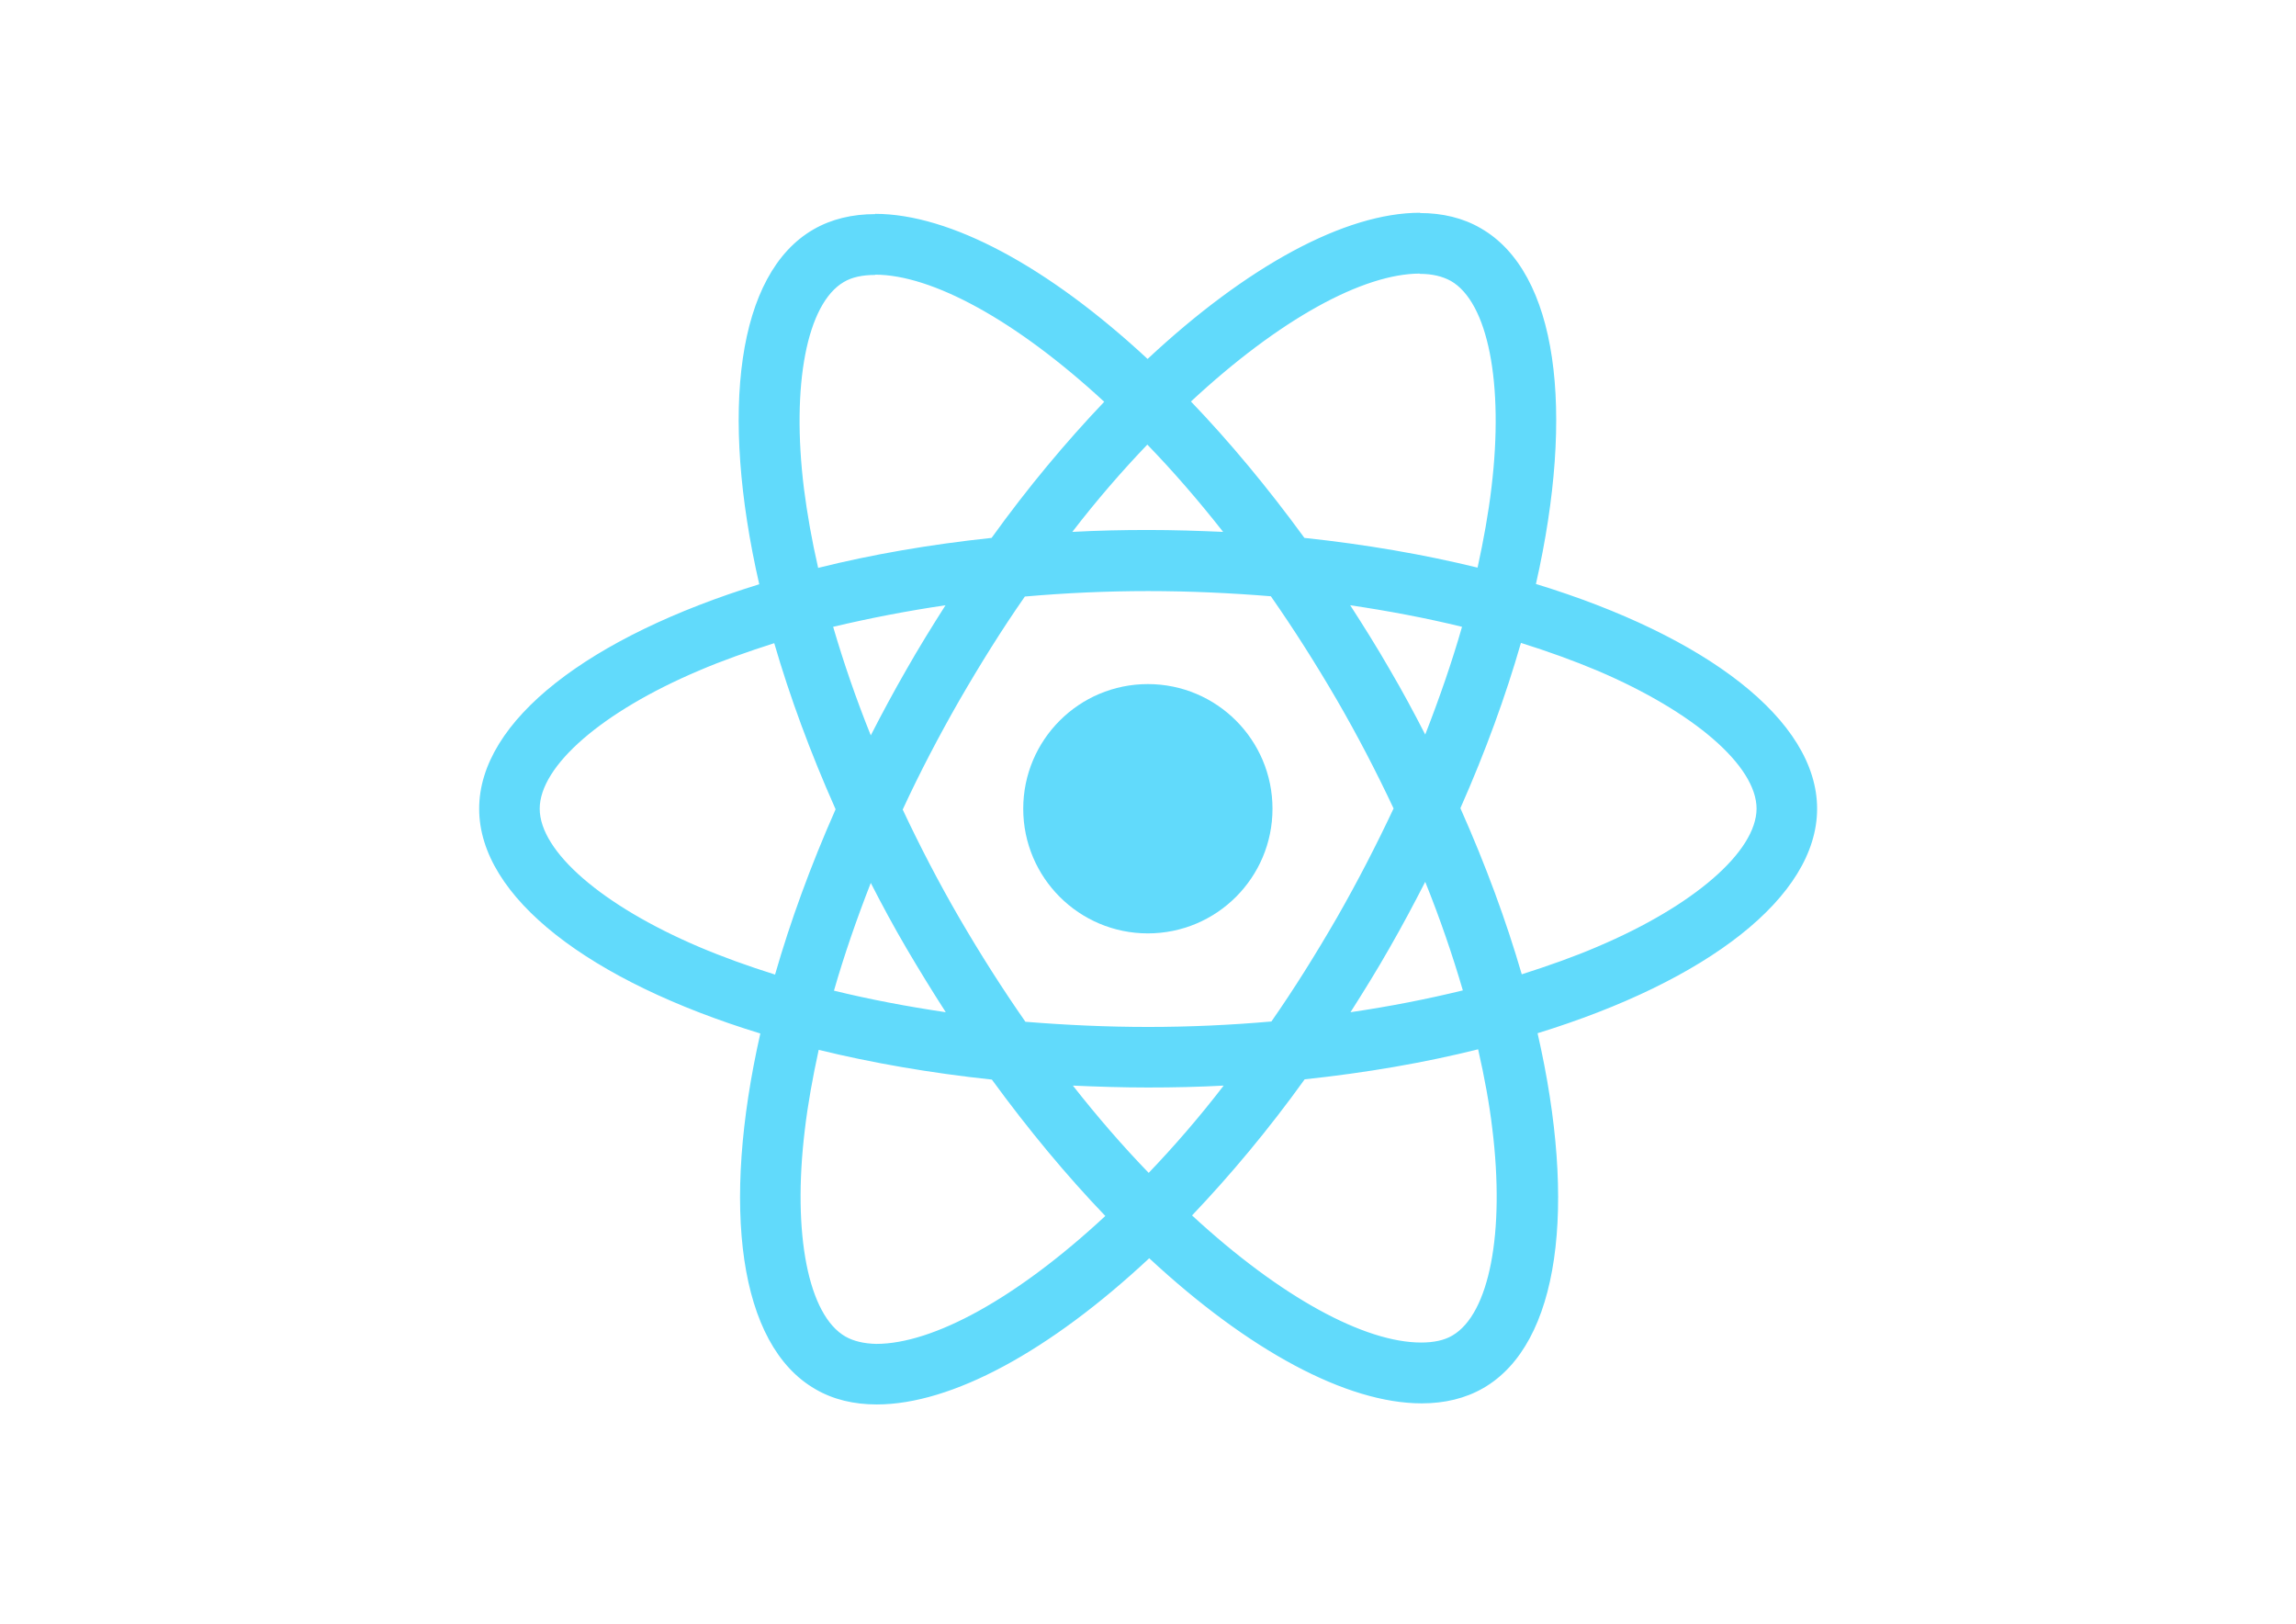
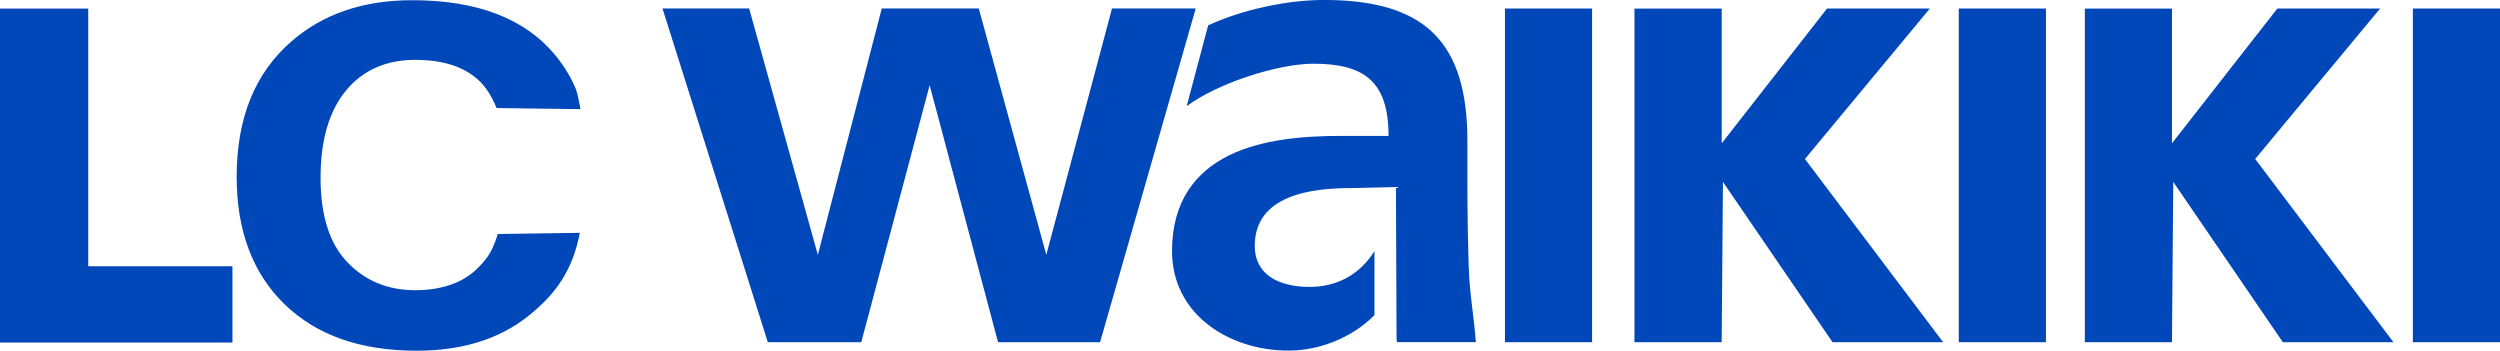
- <svg xmlns="http://www.w3.org/2000/svg" viewBox="0 0 841.9 595.3">
-   <g fill="#61DAFB">
-     <path d="M666.3 296.5c0-32.5-40.7-63.3-103.1-82.4 14.4-63.6 8-114.2-20.2-130.4-6.5-3.8-14.1-5.6-22.4-5.6v22.3c4.6 0 8.3.9 11.4 2.6 13.6 7.8 19.5 37.5 14.9 75.7-1.1 9.4-2.9 19.3-5.1 29.4-19.6-4.8-41-8.5-63.5-10.9-13.5-18.5-27.5-35.3-41.6-50 32.6-30.3 63.2-46.9 84-46.9V78c-27.5 0-63.5 19.6-99.9 53.6-36.4-33.8-72.4-53.2-99.9-53.2v22.3c20.7 0 51.4 16.5 84 46.6-14 14.7-28 31.4-41.3 49.9-22.6 2.4-44 6.1-63.6 11-2.3-10-4-19.7-5.2-29-4.7-38.2 1.1-67.9 14.6-75.8 3-1.8 6.9-2.6 11.5-2.6V78.5c-8.4 0-16 1.8-22.6 5.6-28.1 16.2-34.4 66.7-19.9 130.1-62.2 19.2-102.7 49.9-102.7 82.3 0 32.5 40.7 63.3 103.1 82.4-14.4 63.6-8 114.2 20.2 130.4 6.5 3.8 14.1 5.6 22.5 5.6 27.5 0 63.5-19.6 99.9-53.6 36.4 33.8 72.4 53.2 99.9 53.2 8.4 0 16-1.8 22.6-5.6 28.1-16.2 34.4-66.7 19.9-130.1 62-19.1 102.5-49.9 102.5-82.3zm-130.2-66.7c-3.7 12.9-8.3 26.2-13.5 39.5-4.1-8-8.4-16-13.1-24-4.6-8-9.5-15.8-14.4-23.4 14.2 2.1 27.9 4.7 41 7.9zm-45.8 106.5c-7.8 13.5-15.8 26.3-24.1 38.2-14.9 1.3-30 2-45.2 2-15.1 0-30.2-.7-45-1.9-8.3-11.9-16.4-24.6-24.2-38-7.6-13.1-14.5-26.4-20.8-39.8 6.2-13.4 13.2-26.8 20.7-39.9 7.8-13.5 15.8-26.3 24.1-38.2 14.9-1.3 30-2 45.2-2 15.1 0 30.2.7 45 1.9 8.3 11.9 16.4 24.6 24.2 38 7.6 13.1 14.5 26.4 20.8 39.8-6.3 13.4-13.2 26.8-20.7 39.9zm32.3-13c5.4 13.4 10 26.8 13.8 39.8-13.1 3.2-26.9 5.9-41.2 8 4.9-7.7 9.8-15.6 14.4-23.7 4.6-8 8.9-16.1 13-24.1zM421.2 430c-9.3-9.6-18.6-20.3-27.8-32 9 .4 18.2.7 27.5.7 9.4 0 18.7-.2 27.8-.7-9 11.7-18.3 22.4-27.5 32zm-74.4-58.9c-14.2-2.1-27.9-4.7-41-7.9 3.7-12.9 8.3-26.2 13.5-39.5 4.1 8 8.4 16 13.1 24 4.7 8 9.5 15.8 14.4 23.4zM420.7 163c9.3 9.6 18.6 20.3 27.8 32-9-.4-18.2-.7-27.5-.7-9.4 0-18.7.2-27.8.7 9-11.7 18.3-22.4 27.5-32zm-74 58.9c-4.9 7.7-9.8 15.6-14.4 23.7-4.6 8-8.9 16-13 24-5.4-13.4-10-26.8-13.8-39.8 13.1-3.1 26.9-5.8 41.2-7.9zm-90.5 125.2c-35.4-15.1-58.3-34.9-58.3-50.6 0-15.7 22.9-35.6 58.3-50.6 8.6-3.7 18-7 27.7-10.1 5.7 19.6 13.2 40 22.5 60.9-9.2 20.8-16.6 41.1-22.2 60.6-9.9-3.1-19.3-6.5-28-10.2zM310 490c-13.6-7.8-19.5-37.5-14.9-75.7 1.1-9.4 2.9-19.3 5.1-29.4 19.6 4.8 41 8.5 63.5 10.9 13.5 18.5 27.5 35.3 41.6 50-32.6 30.3-63.2 46.9-84 46.9-4.5-.1-8.3-1-11.3-2.7zm237.2-76.2c4.7 38.2-1.1 67.9-14.6 75.8-3 1.8-6.9 2.6-11.5 2.6-20.7 0-51.4-16.5-84-46.6 14-14.7 28-31.4 41.3-49.9 22.6-2.4 44-6.1 63.6-11 2.3 10.1 4.1 19.8 5.2 29.1zm38.5-66.7c-8.6 3.7-18 7-27.7 10.1-5.7-19.6-13.2-40-22.5-60.9 9.2-20.8 16.6-41.1 22.2-60.6 9.9 3.1 19.3 6.5 28.1 10.2 35.4 15.1 58.3 34.9 58.3 50.6-.1 15.7-23 35.6-58.4 50.6zM320.8 78.4z" />
-     <circle cx="420.9" cy="296.5" r="45.7" />
-     <path d="M520.5 78.1z" />
+ <svg xmlns="http://www.w3.org/2000/svg" id="Layer_2" data-name="Layer 2" width="144.03mm" height="20.21mm" viewBox="0 0 408.27 57.28">
+   <g id="Layer_1-2">
+     <path d="M195.27,1.38l-15.62,54.5h-16.66l-11.17-41.97-11.17,41.97h-15.26L108.19,1.38h14.15l11.22,40.23L144,1.38h15.84l11.03,40.23L181.6,1.38h13.66ZM239.87,43.77c.11,4.14.84,7.85,1.15,12.1h-12.87l-.08-.47-.1-24.86-7.32.17c-6.34,0-15.74,1.06-15.74,9.45,0,4.68,3.91,6.69,8.98,6.69,4.33,0,7.7-1.91,9.92-4.89.24-.31.44-.64.65-.97v10.47c-3.7,3.74-9.06,5.79-14.05,5.79-9.61,0-19.01-5.84-19.01-16.26,0-8.17,3.91-12.95,9.29-15.61,5.39-2.66,12.35-3.19,18.26-3.19h7.81c0-8.82-3.9-11.79-12.25-11.79-6.02,0-15.97,3.34-20.72,6.95l3.51-13.21c5.49-2.55,12.88-4.15,18.9-4.15,16.58,0,23.44,6.91,23.44,23.05v7.01c0,5.52.1,9.66.21,13.7M245.77,1.39h14.23v54.49h-14.23V1.39ZM266.93,1.4h14.24v22l17.2-22.01h16.79l-20.4,24.57,22.57,29.92h-18.06l-17.9-26.18-.21,26.18h-14.24V1.4ZM319.88,1.39h14.24v54.49h-14.24V1.39ZM340.47,1.4h14.23v22l17.21-22.01h16.78l-20.4,24.57,22.58,29.92h-18.06l-17.9-26.18-.21,26.18h-14.23V1.4ZM394.04,1.39h14.23v54.49h-14.23V1.39ZM0,1.4h14.41v42.08h23.55v12.46H0V1.4ZM94.08,14.66c.3.77.55,2.39.72,3.16l-13.7-.18c-.4-.96-.83-1.81-1.31-2.56-.43-.67-.89-1.25-1.38-1.74-2.38-2.38-5.93-3.57-10.62-3.57s-8.55,1.67-11.3,5.03c-2.76,3.35-4.14,8.09-4.14,14.23s1.45,10.73,4.37,13.78c2.91,3.05,6.61,4.58,11.09,4.58s8.11-1.31,10.52-3.93c1.34-1.41,2.08-2.43,2.96-5.25l13.4-.19c-1.15,5.96-3.77,9.91-8.5,13.65-4.72,3.73-10.78,5.6-18.16,5.6-9.13,0-16.32-2.52-21.54-7.57-5.23-5.07-7.84-12.02-7.84-20.85,0-9.54,2.97-16.91,8.92-22.07C52.72,2.28,59.31.03,67.3.03c10.69,0,18.5,3.02,23.44,9.05,1.5,1.86,2.61,3.72,3.35,5.58" style="fill: #0047ba; stroke-width: 0px;" />
  </g>
</svg>
